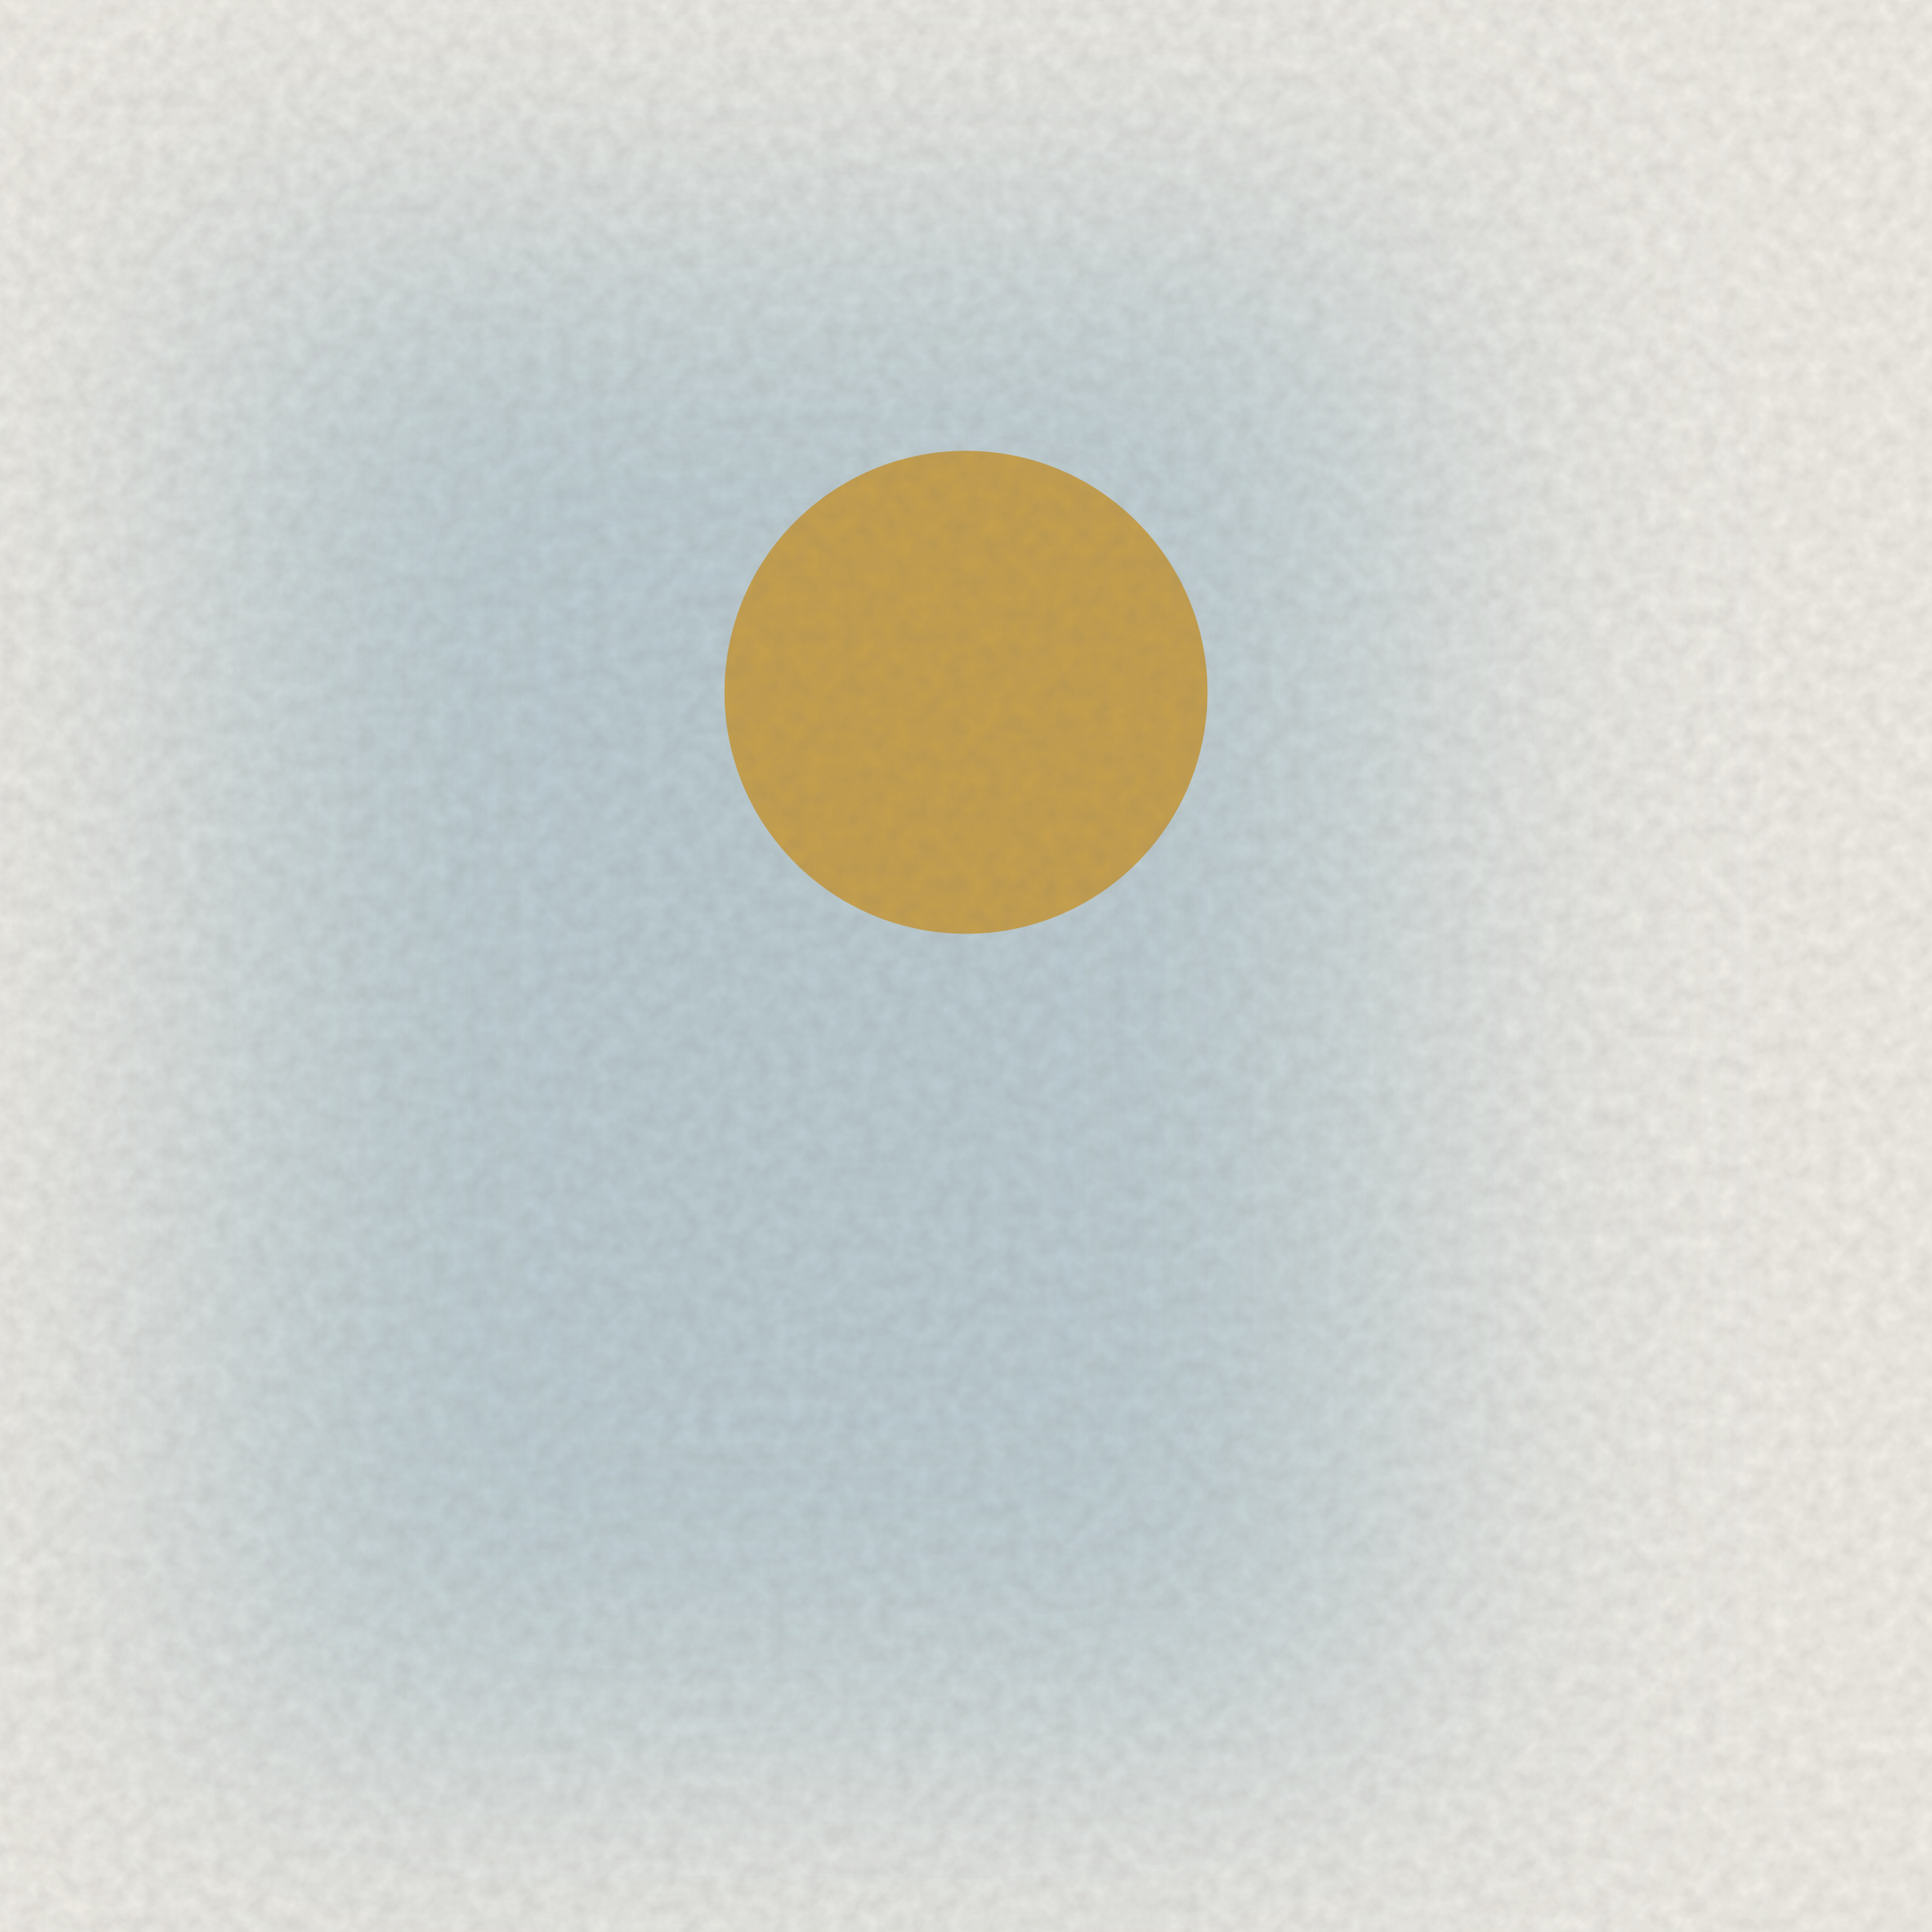
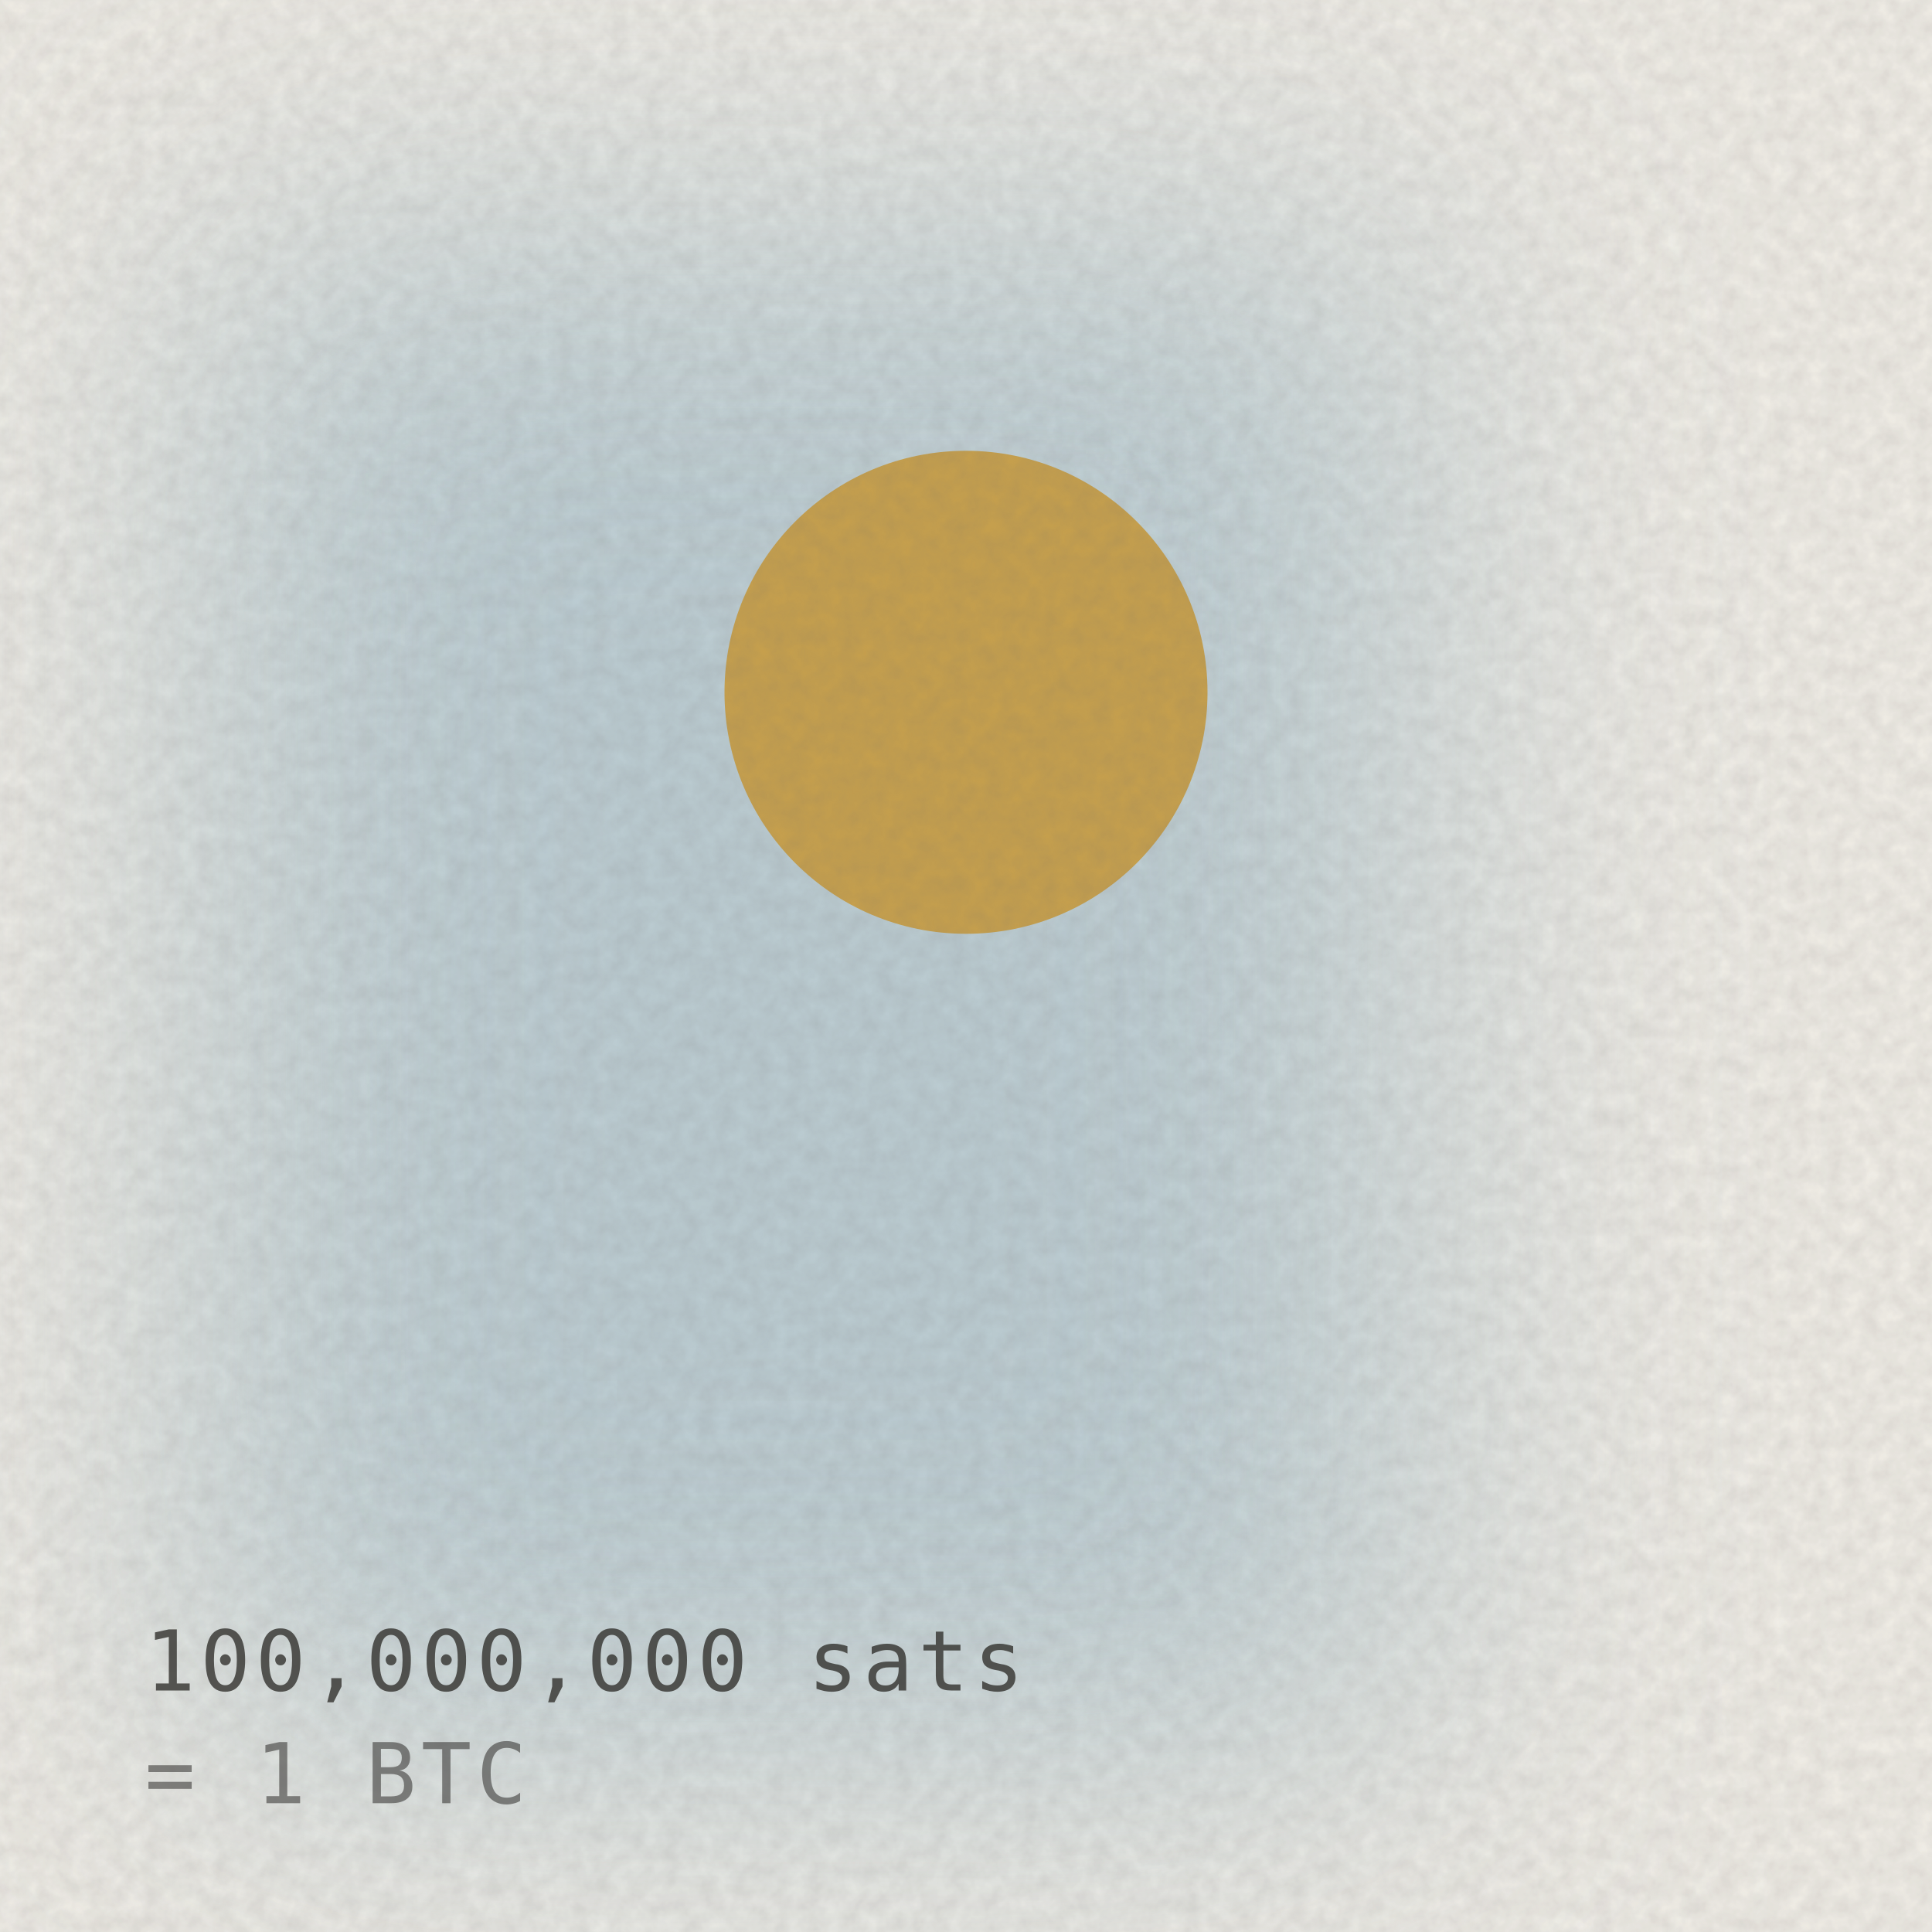
<svg xmlns="http://www.w3.org/2000/svg" viewBox="0 0 120 120" width="120" height="120">
  <defs>
    <clipPath id="c">
      <rect width="120" height="120" />
    </clipPath>
    <filter id="b" x="-50%" y="-50%" width="200%" height="200%">
      <feGaussianBlur stdDeviation="11" />
    </filter>
    <filter id="b2" x="-50%" y="-50%" width="200%" height="200%">
      <feGaussianBlur stdDeviation="4" />
    </filter>
    <filter id="g" x="0" y="0" width="100%" height="100%">
      <feTurbulence type="fractalNoise" baseFrequency="0.9" numOctaves="3" seed="729" stitchTiles="stitch" />
      <feColorMatrix type="matrix" values="0 0 0 0 0.17  0 0 0 0 0.16  0 0 0 0 0.15  0 0 0 0.55 0" />
    </filter>
    <pattern id="h" width="4" height="4" patternUnits="userSpaceOnUse">
      <circle cx="2" cy="2" r="0.9" fill="#2E2D2A" />
    </pattern>
  </defs>
  <g clip-path="url(#c)">
    <rect width="120" height="120" fill="#F2EFE8" />
    <rect x="12" y="14" width="76" height="96" fill="#BCCDD3" filter="url(#b)" />
    <circle cx="60" cy="43" r="15" fill="#C7A04C" />
    <rect width="120" height="120" filter="url(#g)" opacity="0.35" />
+     <text x="9" y="105" text-anchor="start" font-family="IBM Plex Mono, ui-monospace, Menlo, Consolas, monospace" font-size="5.2" letter-spacing="0.3" fill="#2E2D2A" fill-opacity="0.78">100,000,000 sats</text>
+     <text x="9" y="112" text-anchor="start" font-family="IBM Plex Mono, ui-monospace, Menlo, Consolas, monospace" font-size="5.2" letter-spacing="0.3" fill="#2E2D2A" fill-opacity="0.55">= 1 BTC</text>
  </g>
</svg>
